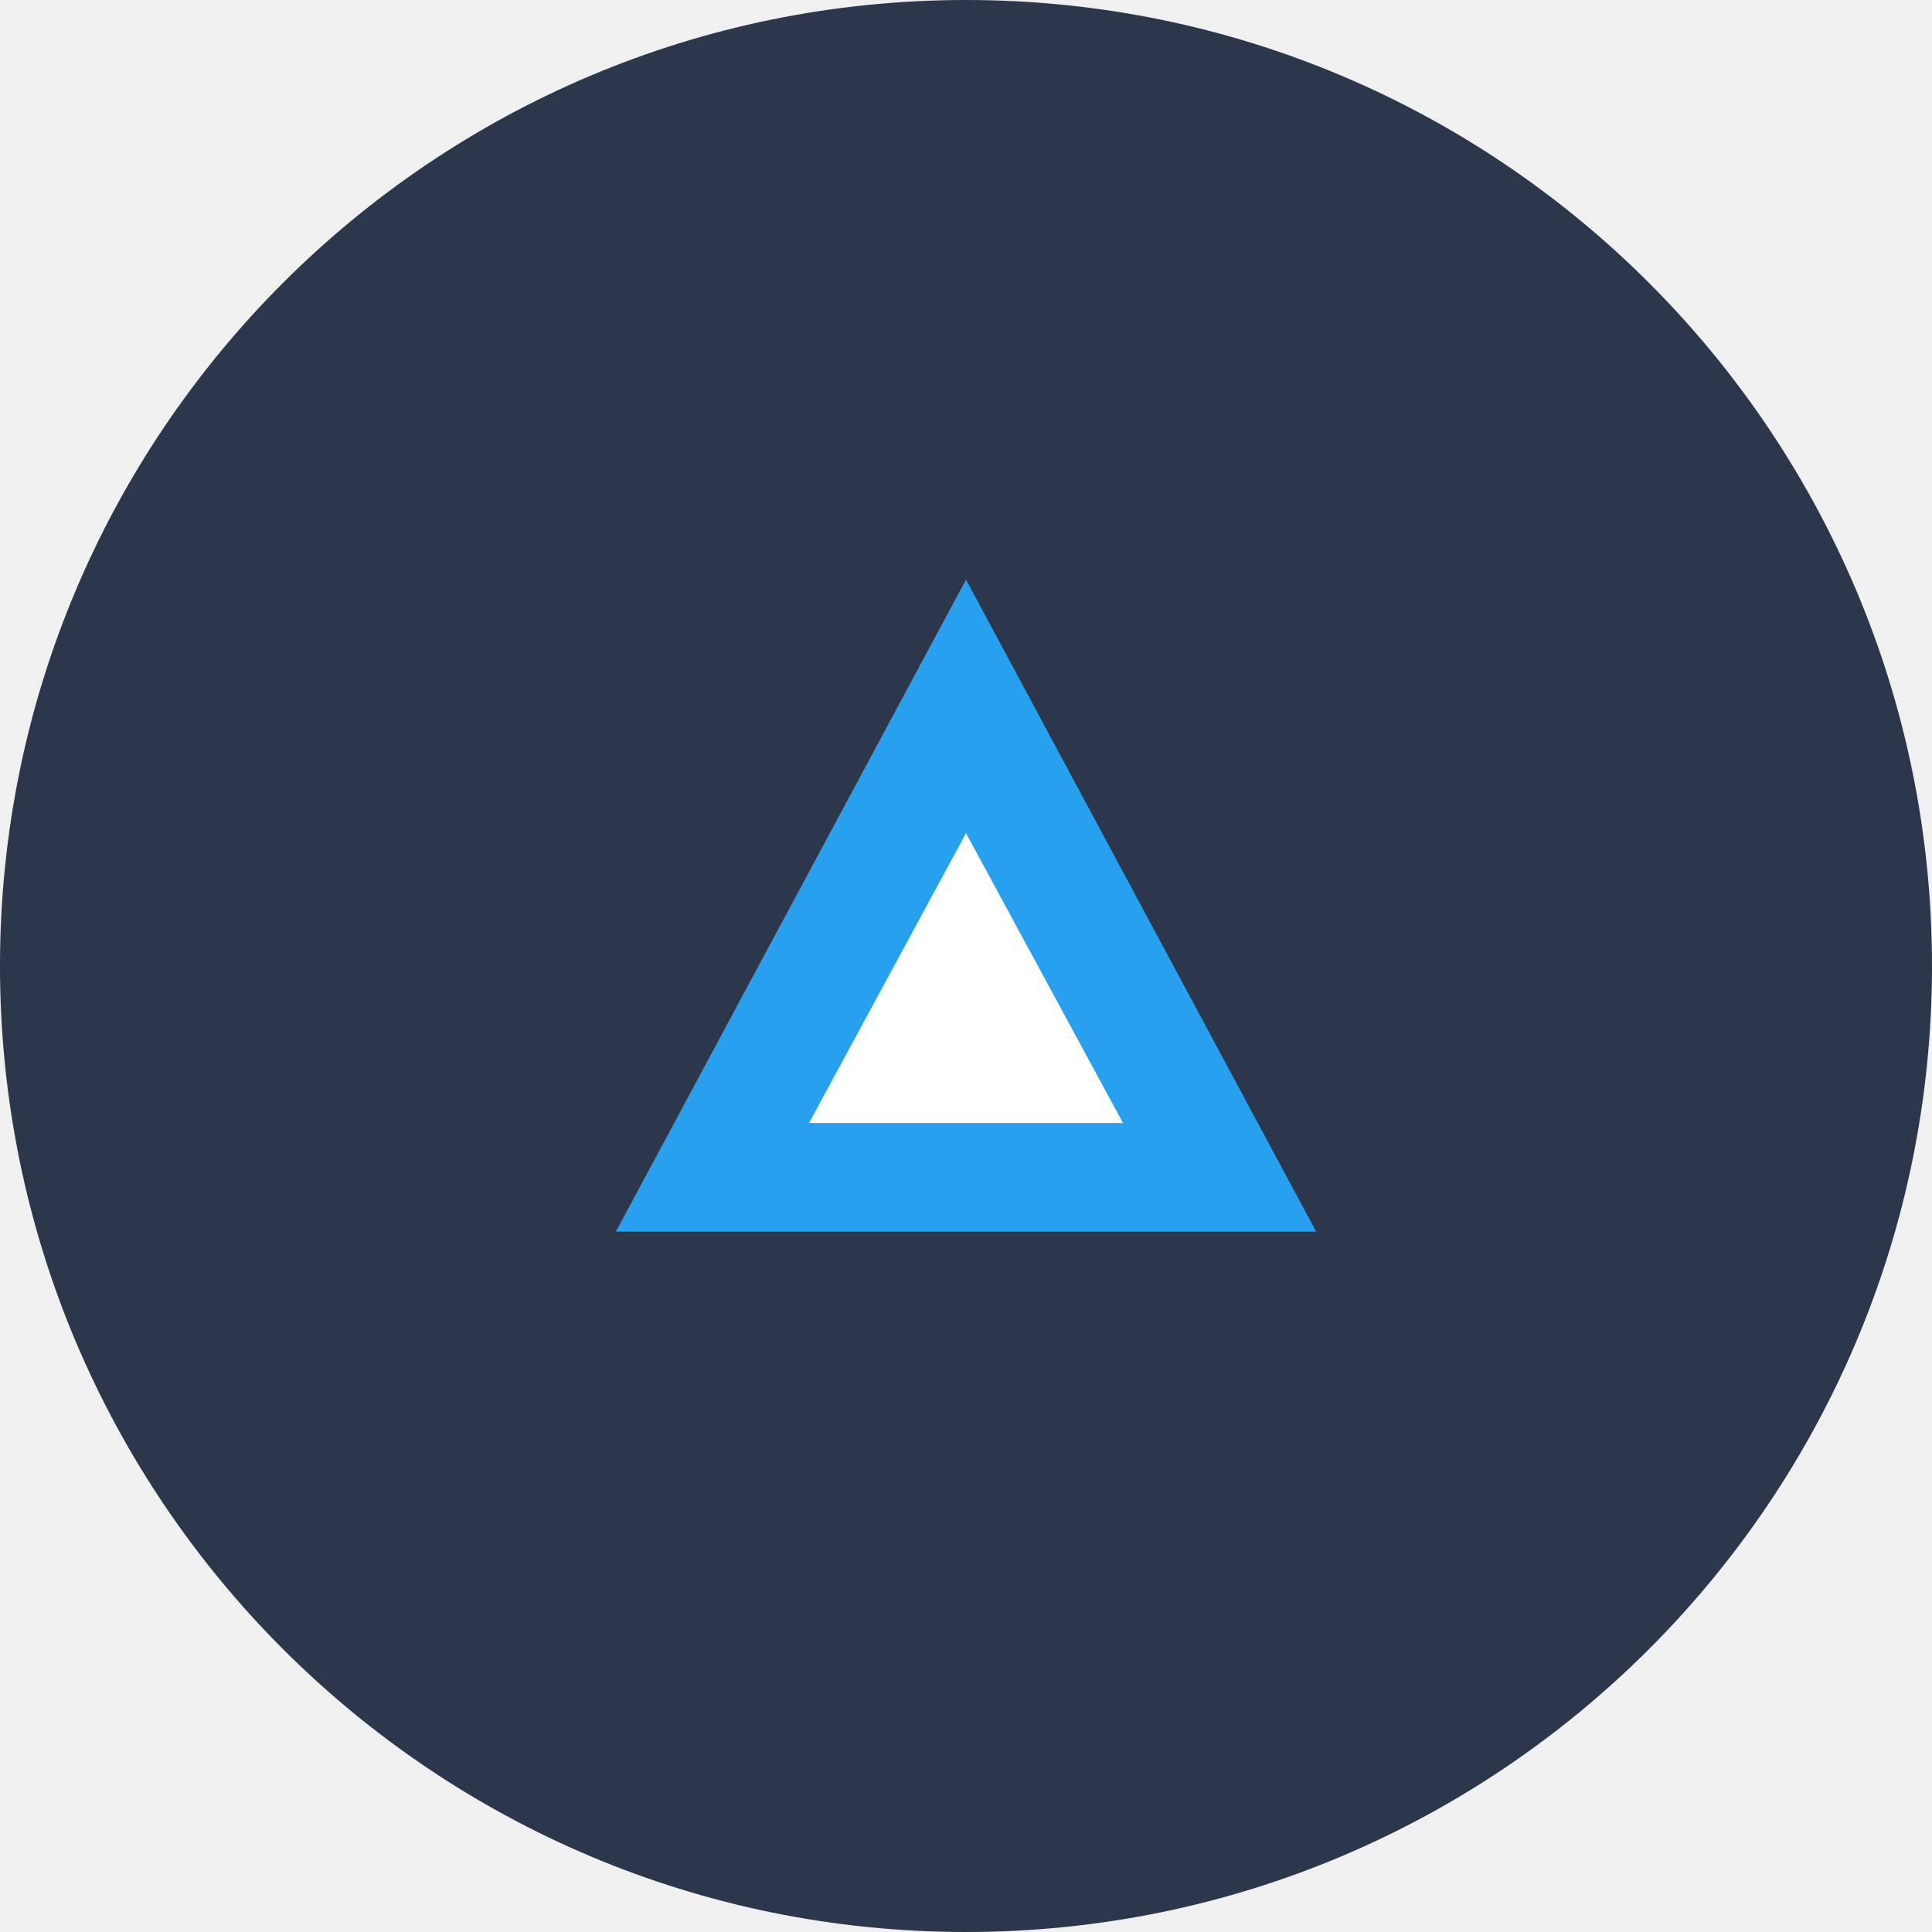
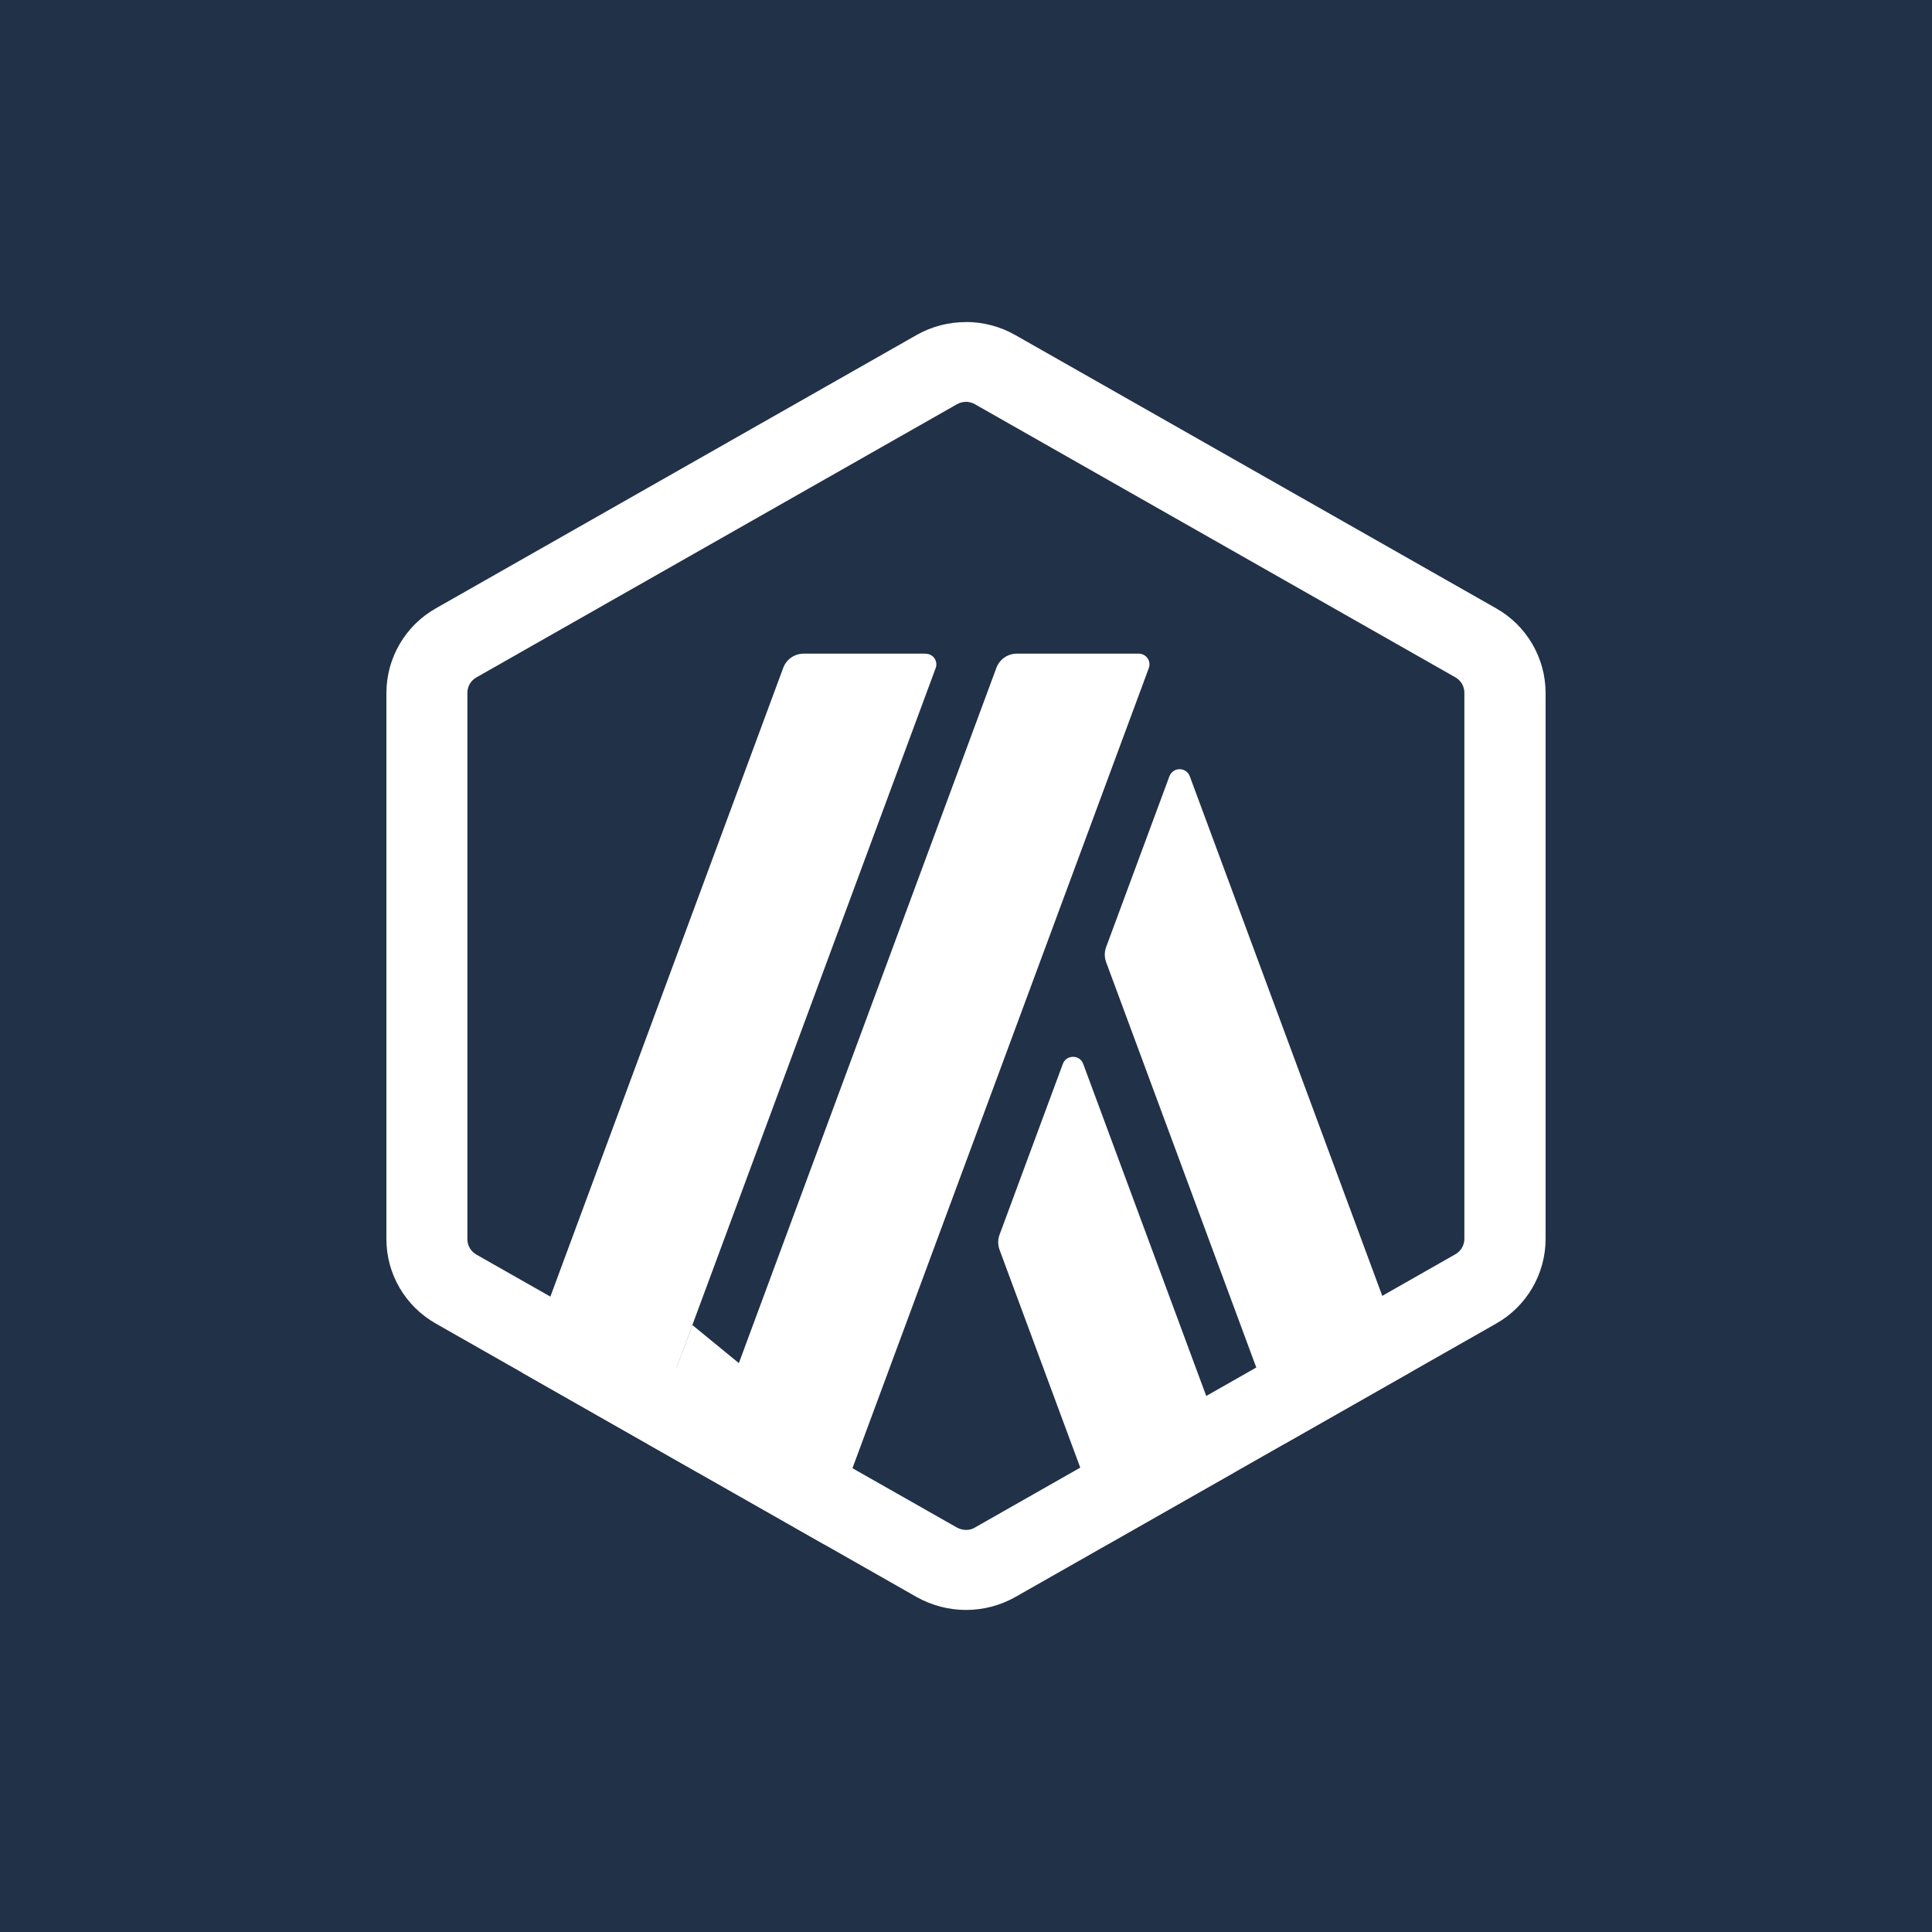
- <svg xmlns="http://www.w3.org/2000/svg" viewBox="0 0 32 32" fill="none">
-   <circle cx="16" cy="16" r="16" fill="#2D374B" />
-   <path fill="#28A0F0" d="M10.2 20.4 16 9.6l5.8 10.8H10.2z" />
-   <path fill="#fff" d="M13.4 18.6h5.2L16 13.8l-2.6 4.8z" />
+ <svg xmlns="http://www.w3.org/2000/svg" width="24" height="24" fill="none" viewBox="0 0 24 24">
+   <g clip-path="url(#arbitrum-one__a)">
+     <path fill="#213147" d="M24 0H0v24h24z" />
+     <path fill="#fff" d="m13.203 13.216-.787 2.124a.27.27 0 0 0 0 .183l1.354 3.655 1.565-.89-1.879-5.072c-.042-.117-.21-.117-.253 0m1.577-3.573a.135.135 0 0 0-.253 0l-.787 2.124a.27.27 0 0 0 0 .183l2.217 5.985 1.565-.89z" />
+     <path fill="#fff" d="M11.999 4.991a.24.24 0 0 1 .111.03l5.969 3.393a.22.22 0 0 1 .112.19v6.787a.22.22 0 0 1-.112.19l-5.969 3.395a.2.2 0 0 1-.111.029.24.24 0 0 1-.113-.03l-5.968-3.39a.22.22 0 0 1-.112-.19v-6.79a.22.22 0 0 1 .112-.19l5.969-3.393a.23.23 0 0 1 .111-.03m0-.991c-.213 0-.426.054-.616.163L5.416 7.556a1.21 1.21 0 0 0-.616 1.05v6.787c0 .433.234.834.616 1.05l5.968 3.394a1.25 1.25 0 0 0 1.232 0l5.968-3.394a1.21 1.21 0 0 0 .616-1.05V8.606a1.21 1.21 0 0 0-.616-1.05l-5.97-3.393A1.24 1.24 0 0 0 11.998 4" />
+     <path fill="#fff" d="m8.052 17.943.55-1.482 1.105.905-1.034.93zm3.445-9.823H9.984a.27.27 0 0 0-.254.175l-3.243 8.757 1.565.89L11.623 8.3a.132.132 0 0 0-.127-.179" />
+     <path fill="#fff" d="M14.144 8.12h-1.513a.27.27 0 0 0-.253.175l-3.704 10 1.565.89 4.032-10.886a.133.133 0 0 0-.127-.179" />
+   </g>
+   <defs>
+     <clipPath id="arbitrum-one__a">
+       <path fill="#fff" d="M0 0h24v24H0z" />
+     </clipPath>
+   </defs>
</svg>
